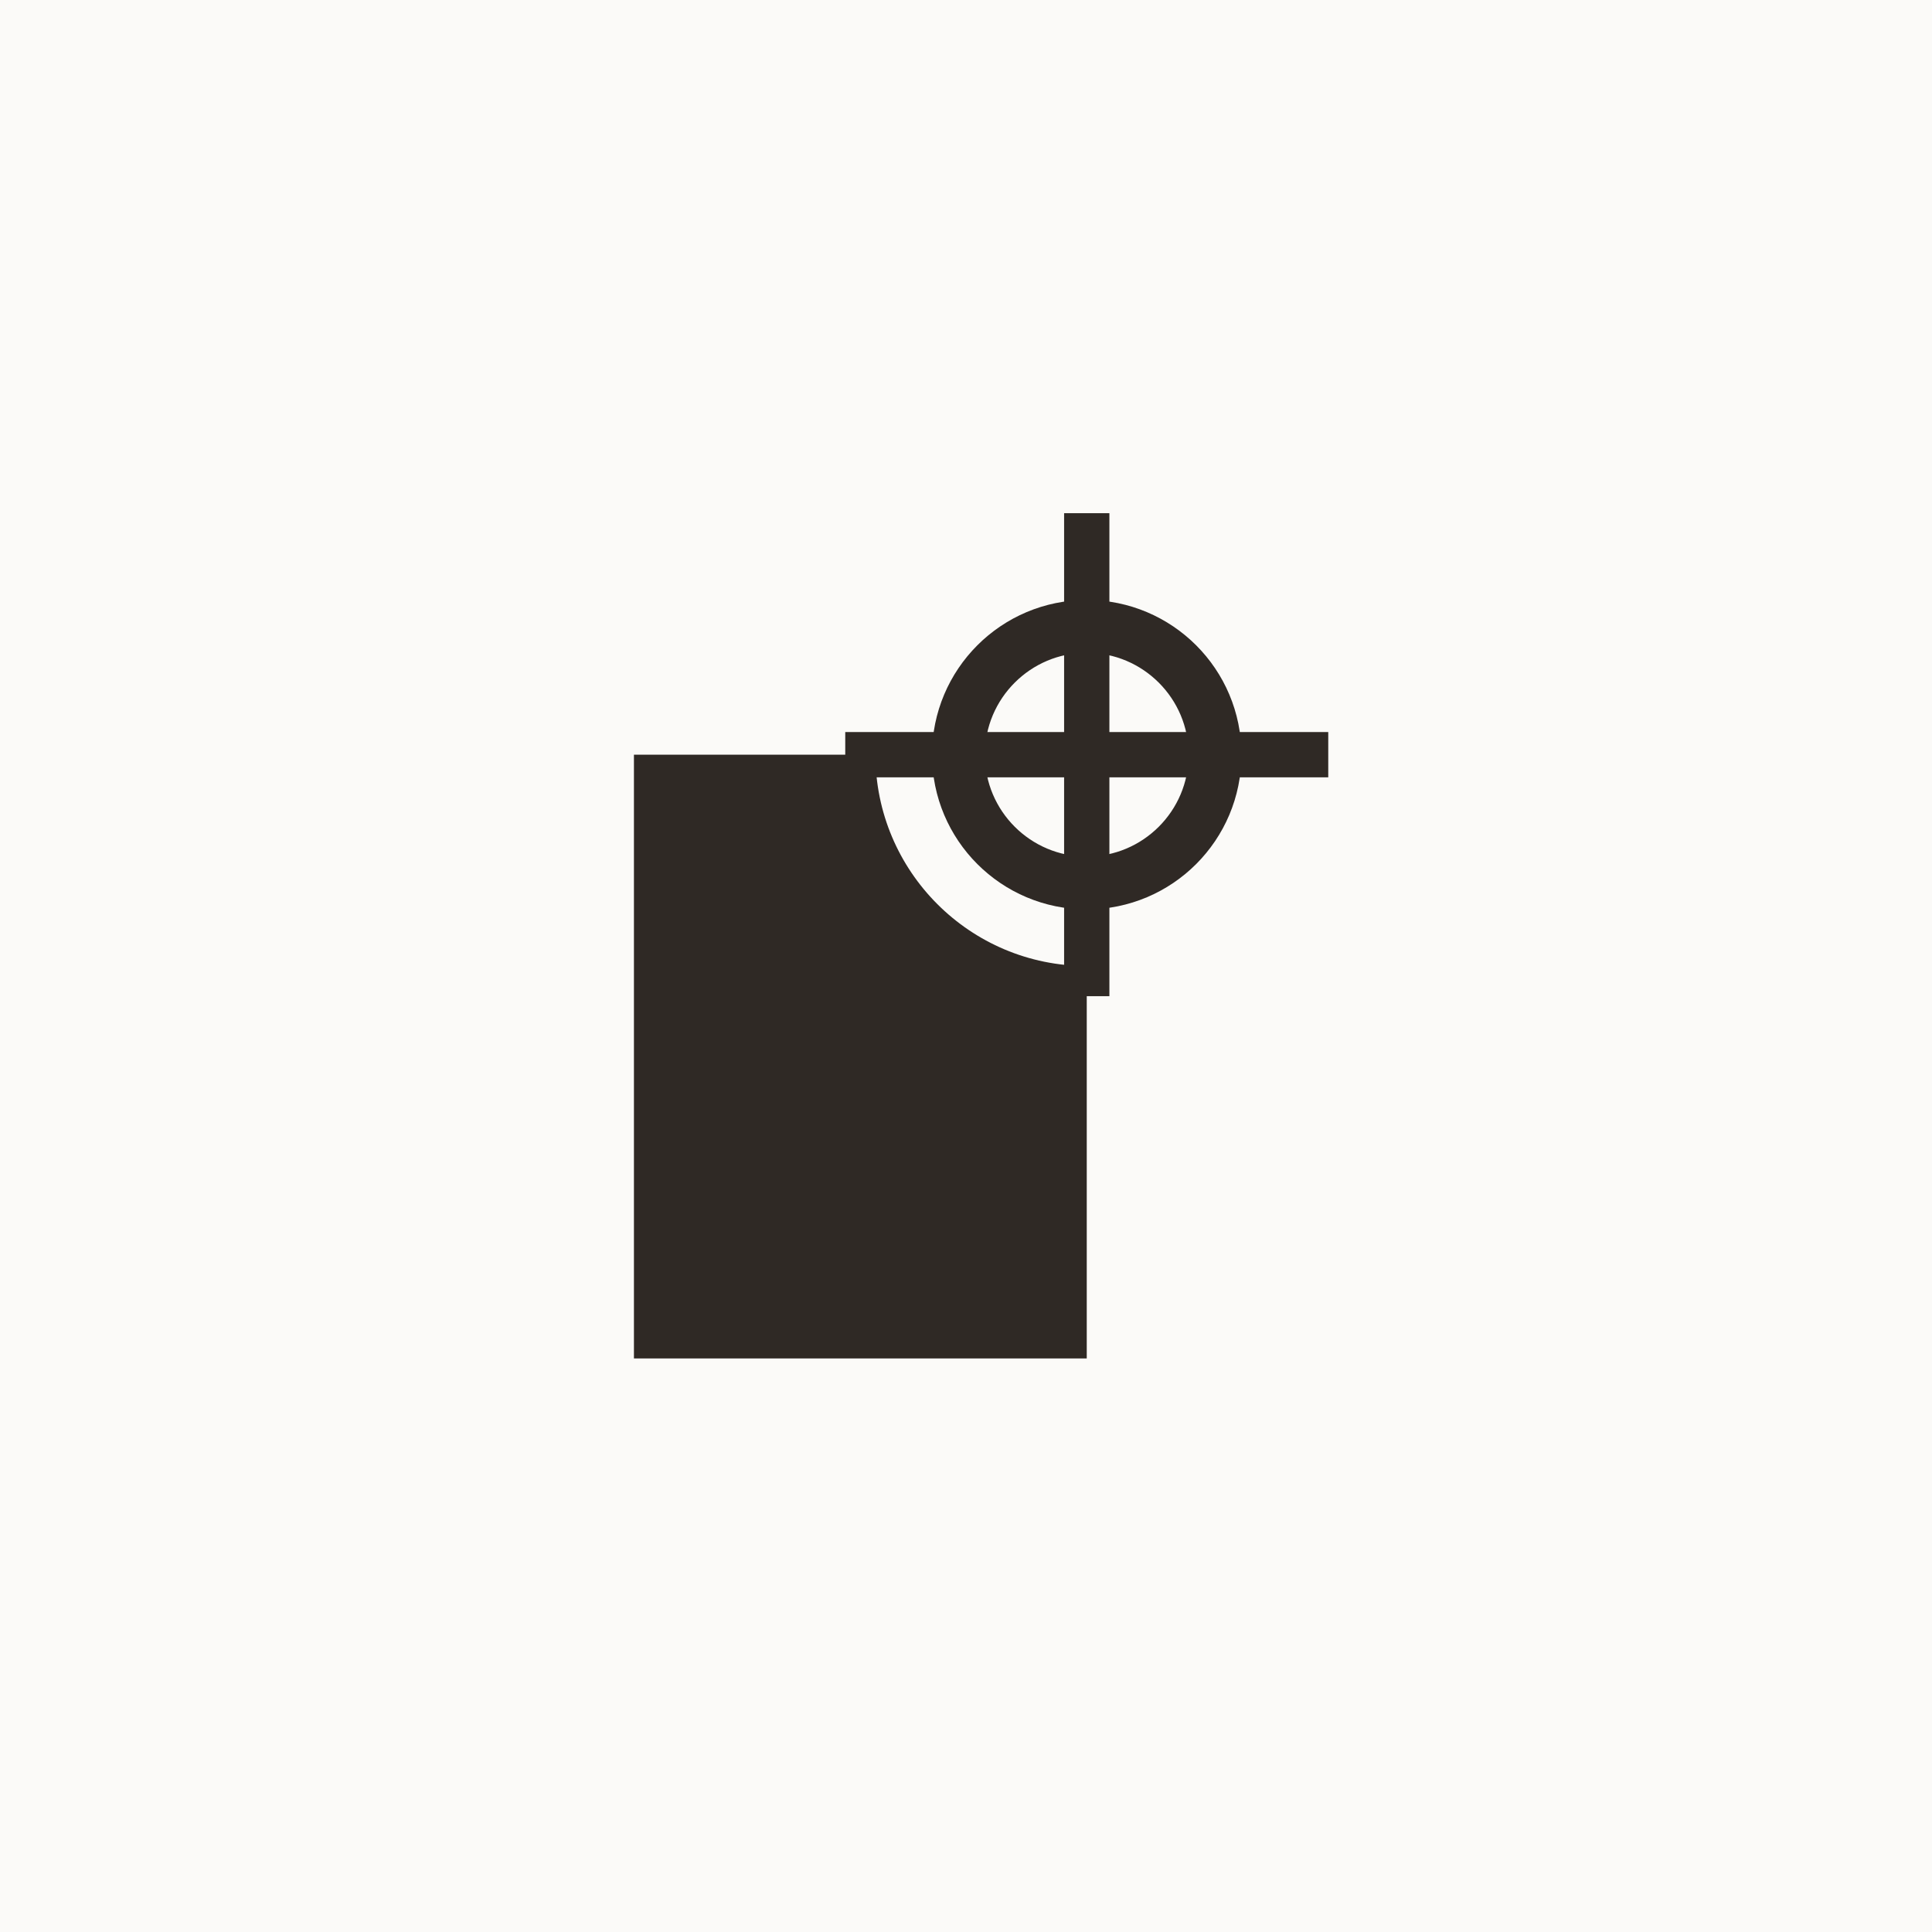
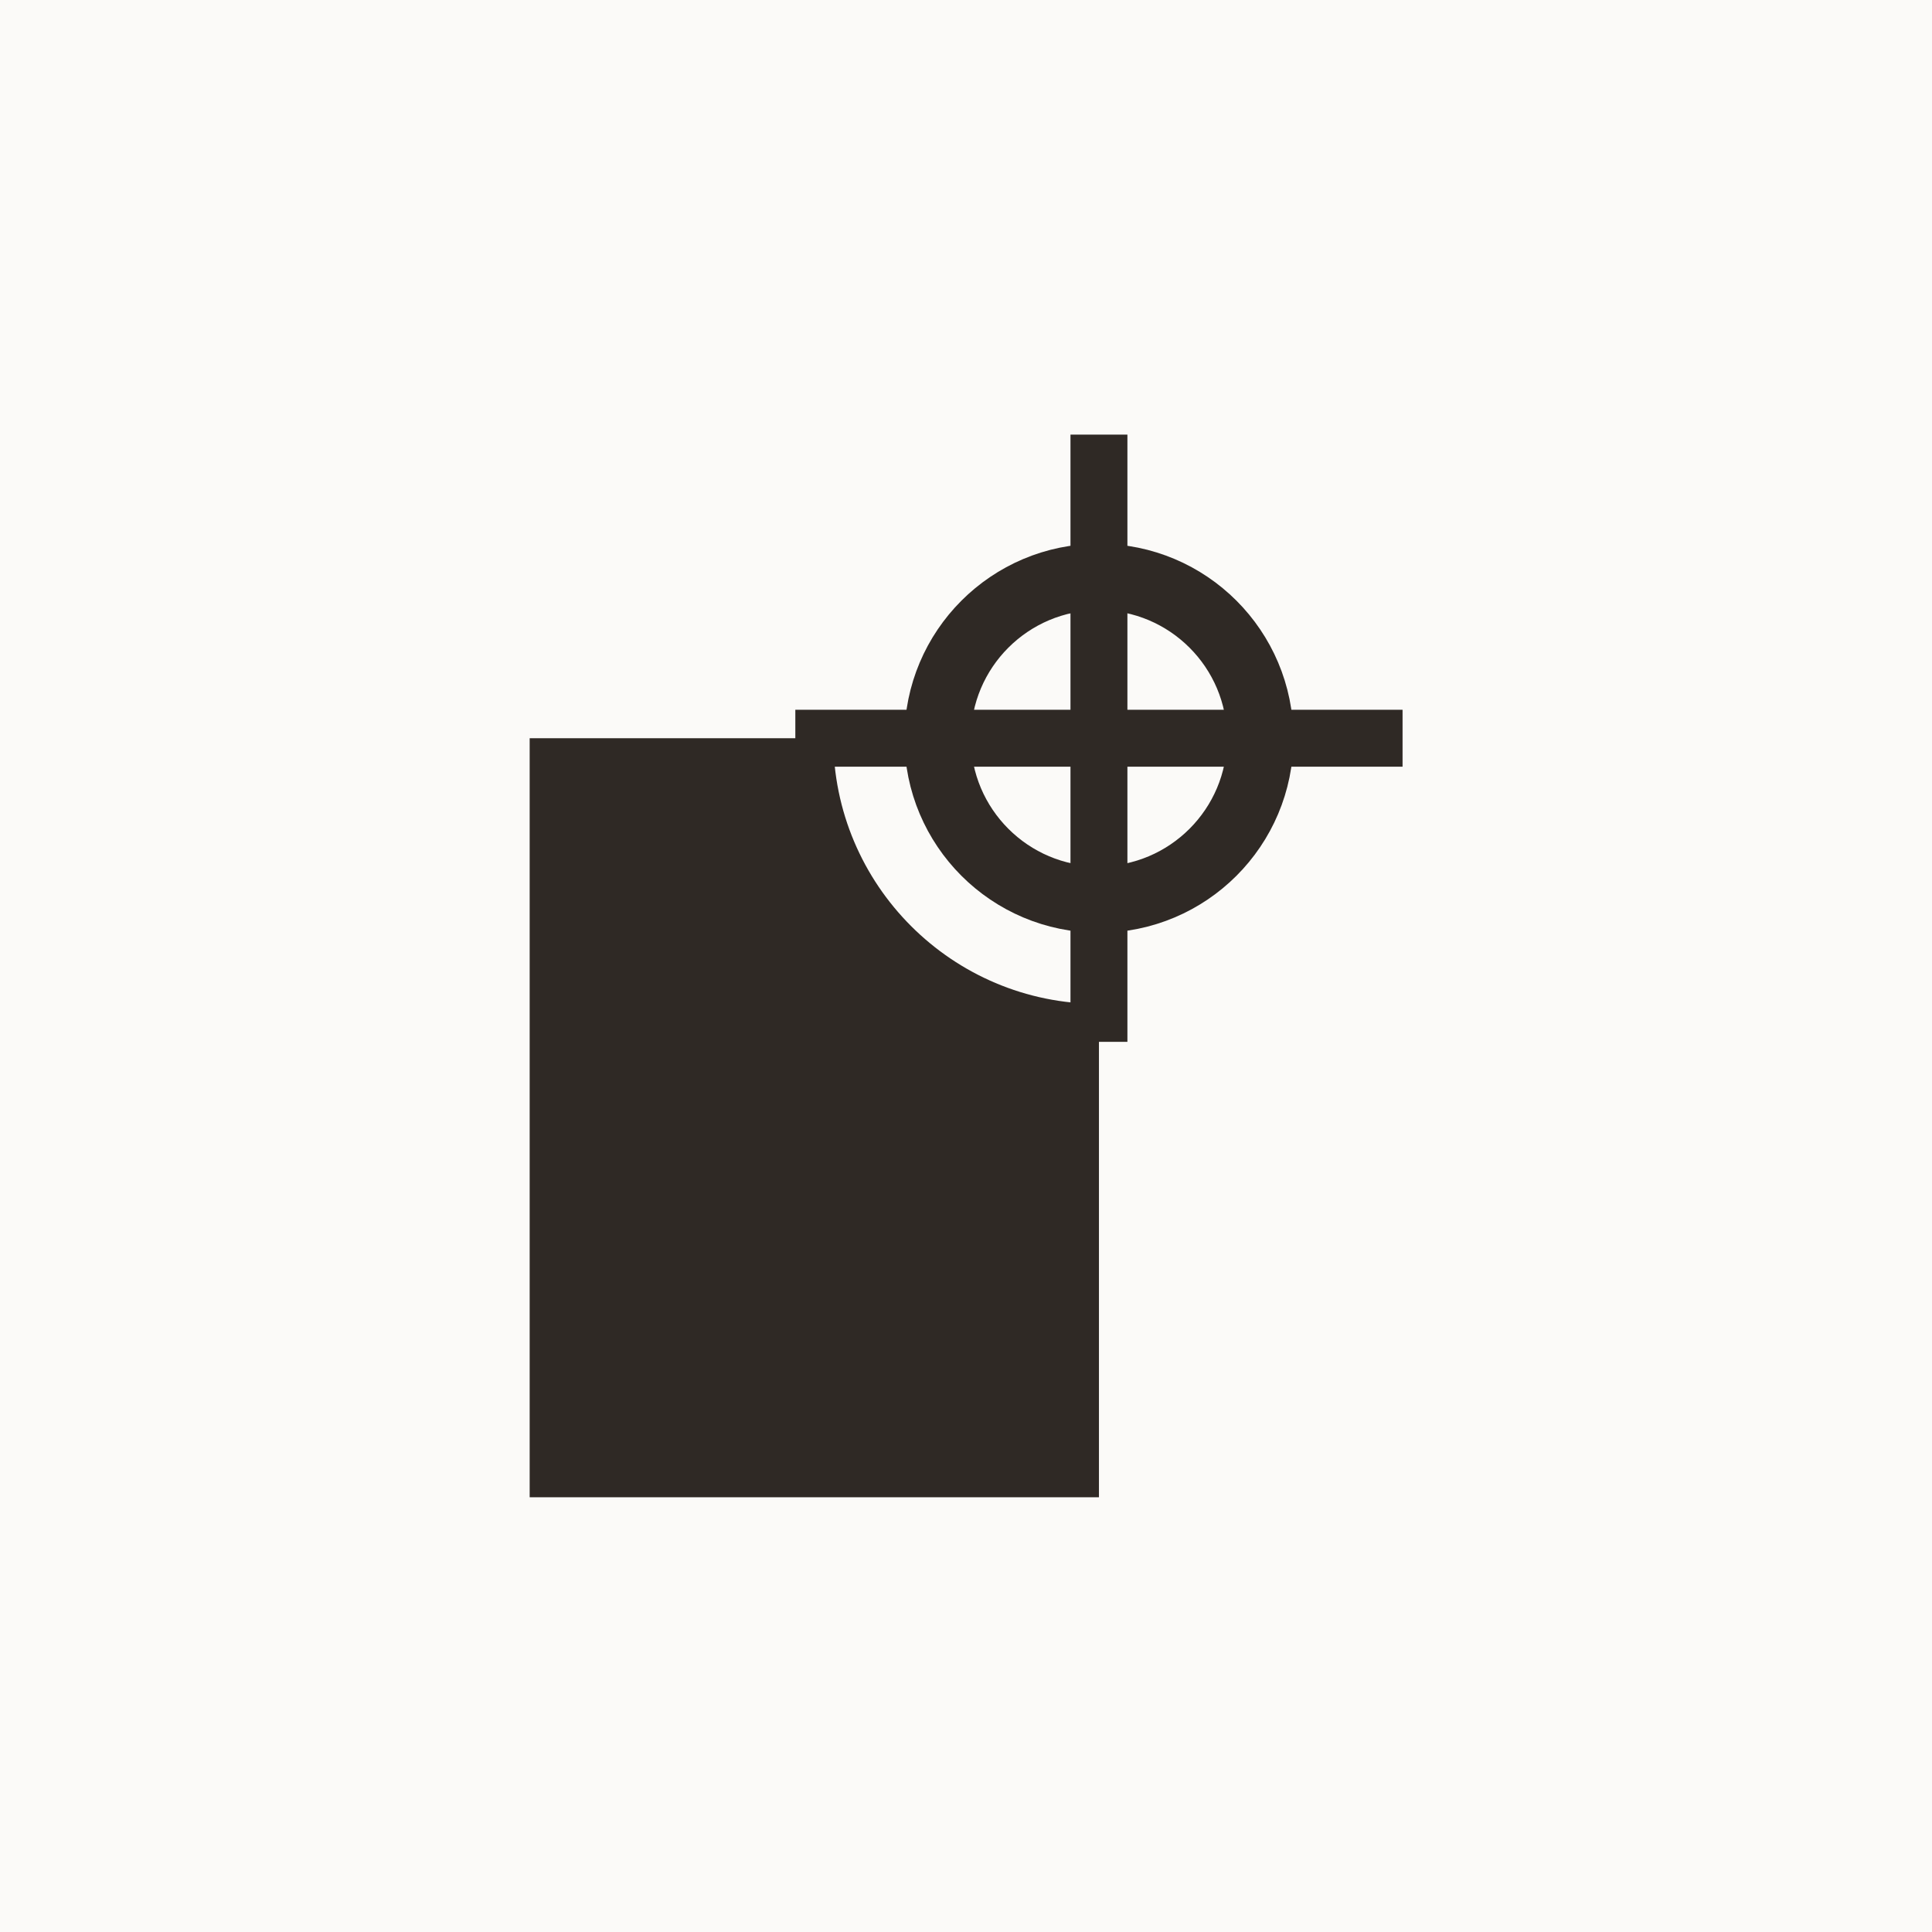
<svg xmlns="http://www.w3.org/2000/svg" width="512" height="512" viewBox="0 0 64 64">
  <rect width="64" height="64" fill="#fbfaf8" />
-   <g transform="translate(16 16) scale(.5)">
+   <g transform="translate(11.26 13.14) scale(0.6286)">
    <rect x="10" y="18" width="30" height="40" fill="#2f2925" />
    <circle cx="40" cy="18" r="14" fill="#fbfaf8" />
    <circle cx="40" cy="18" r="8.5" fill="none" stroke="#2f2925" stroke-width="3.5" />
    <path d="M40 2v32M24 18h32" stroke="#2f2925" stroke-width="3" />
  </g>
</svg>
